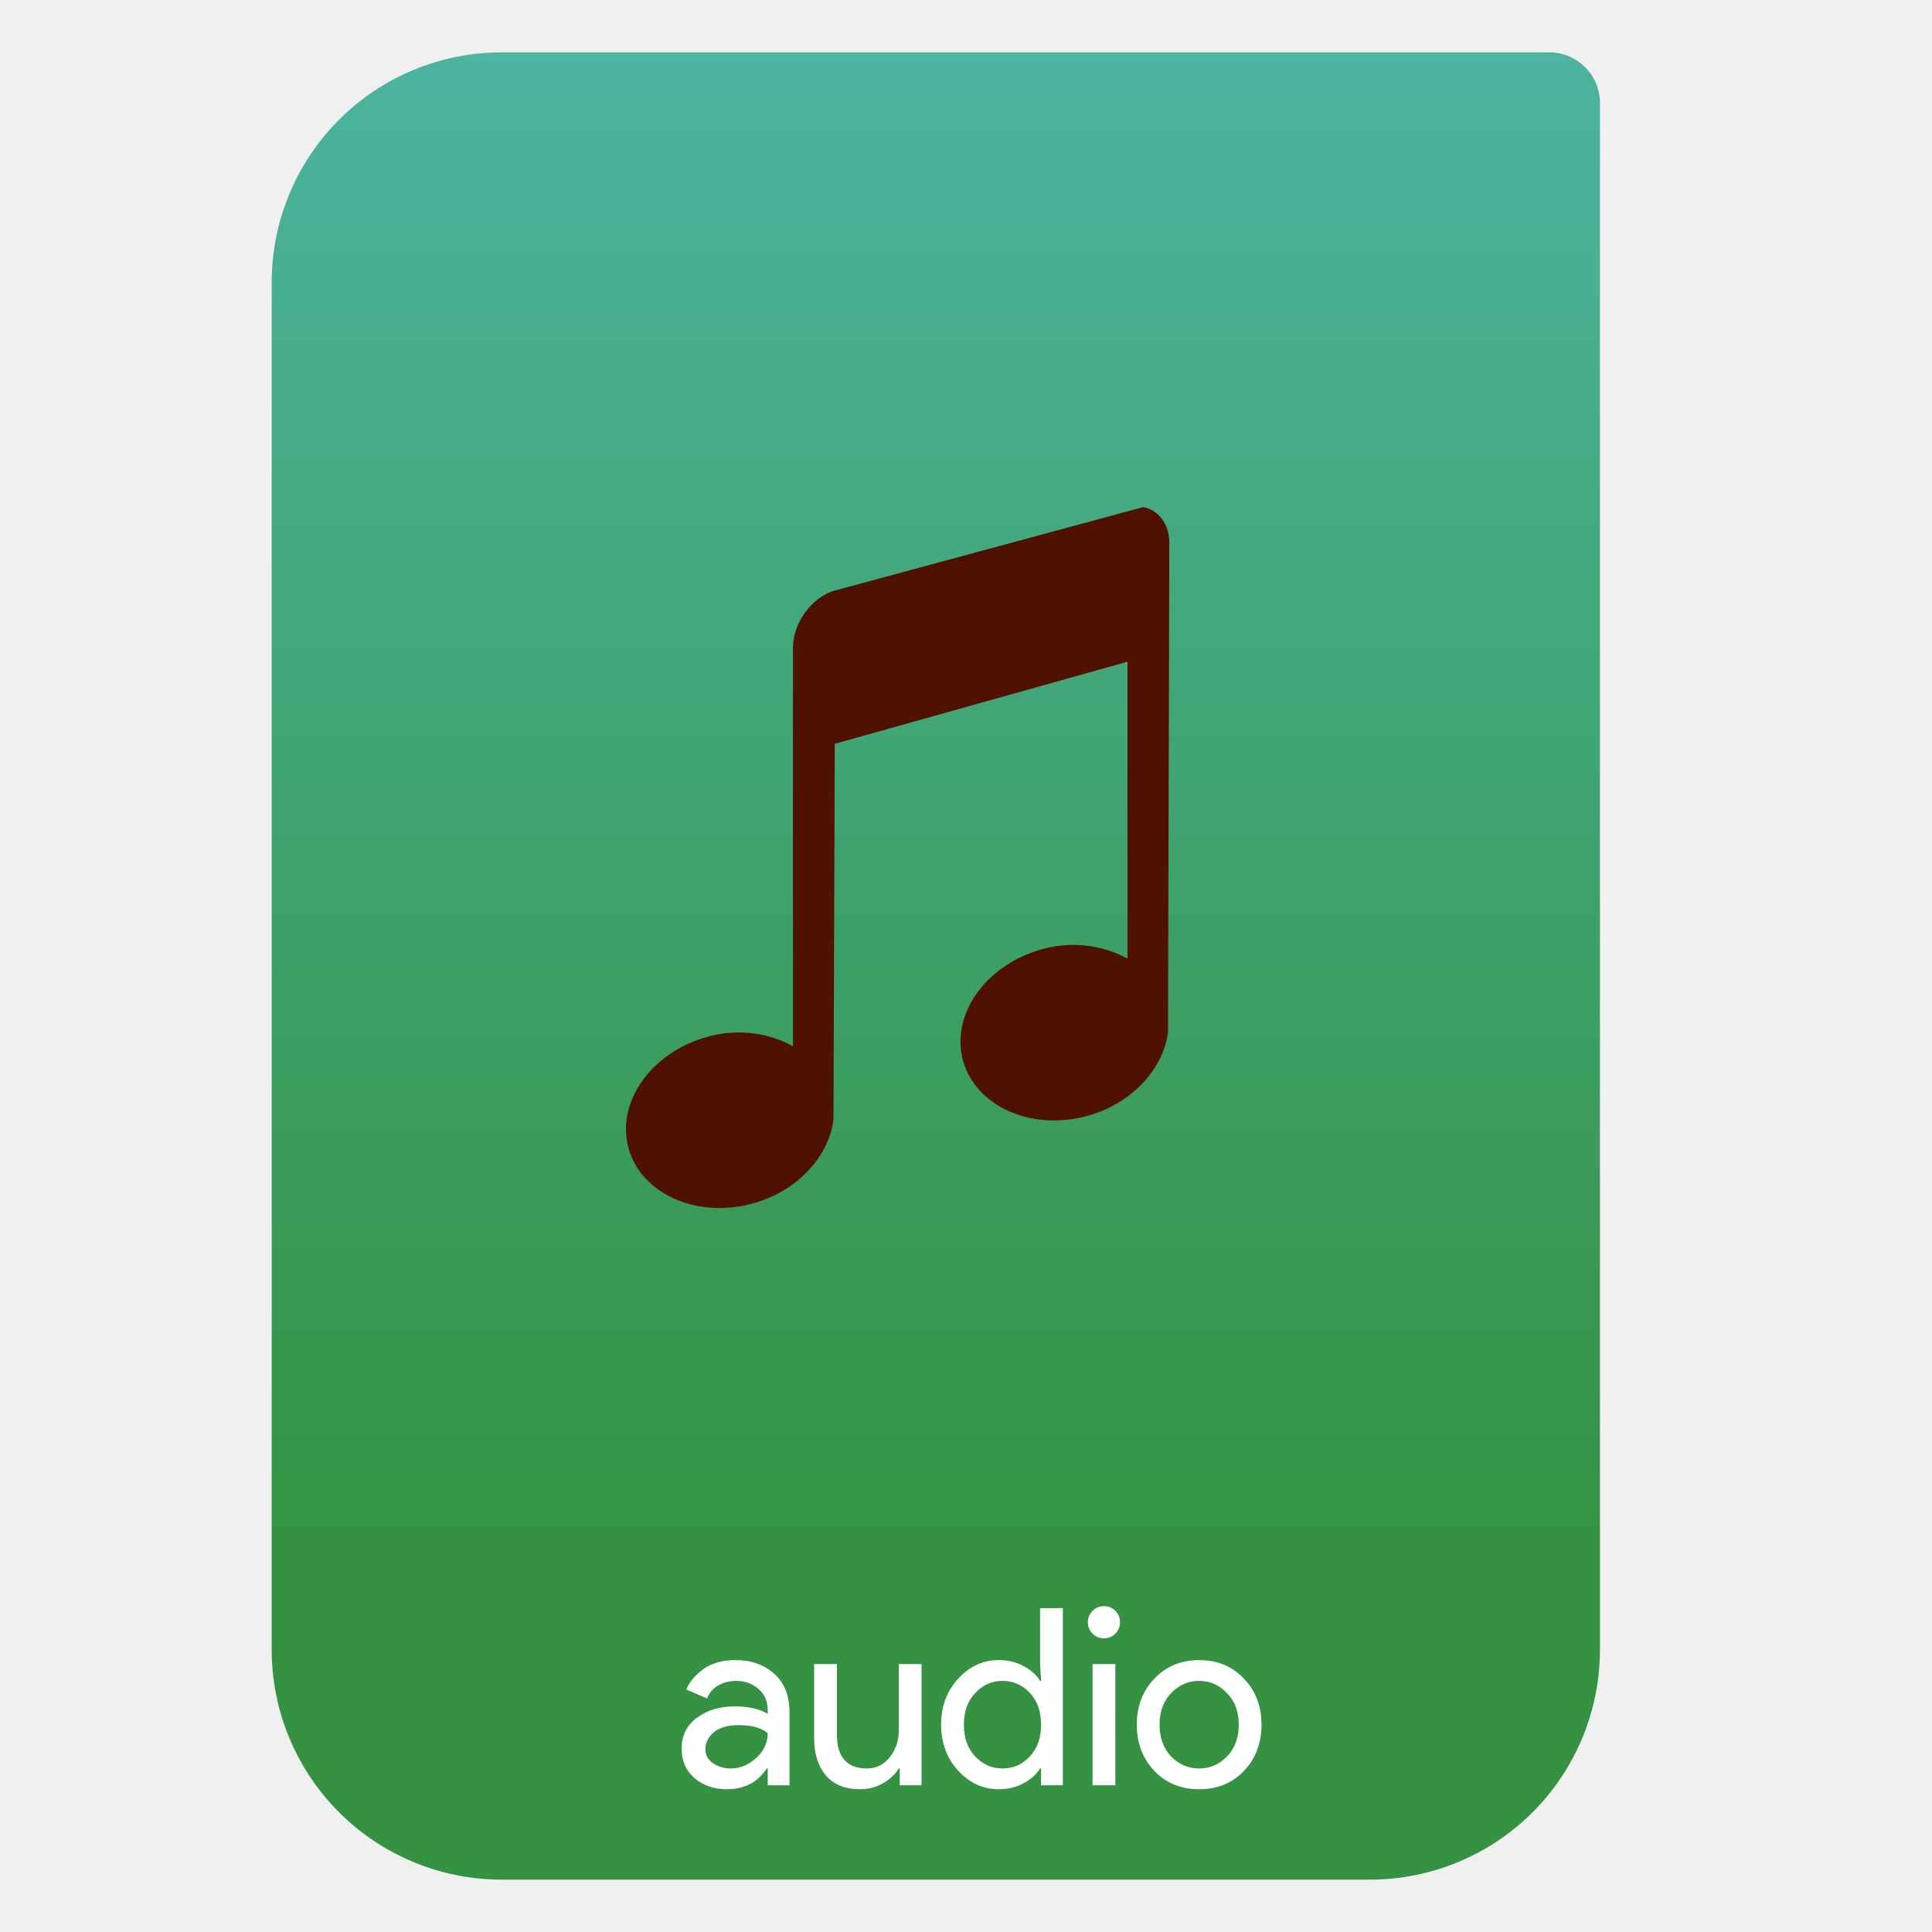
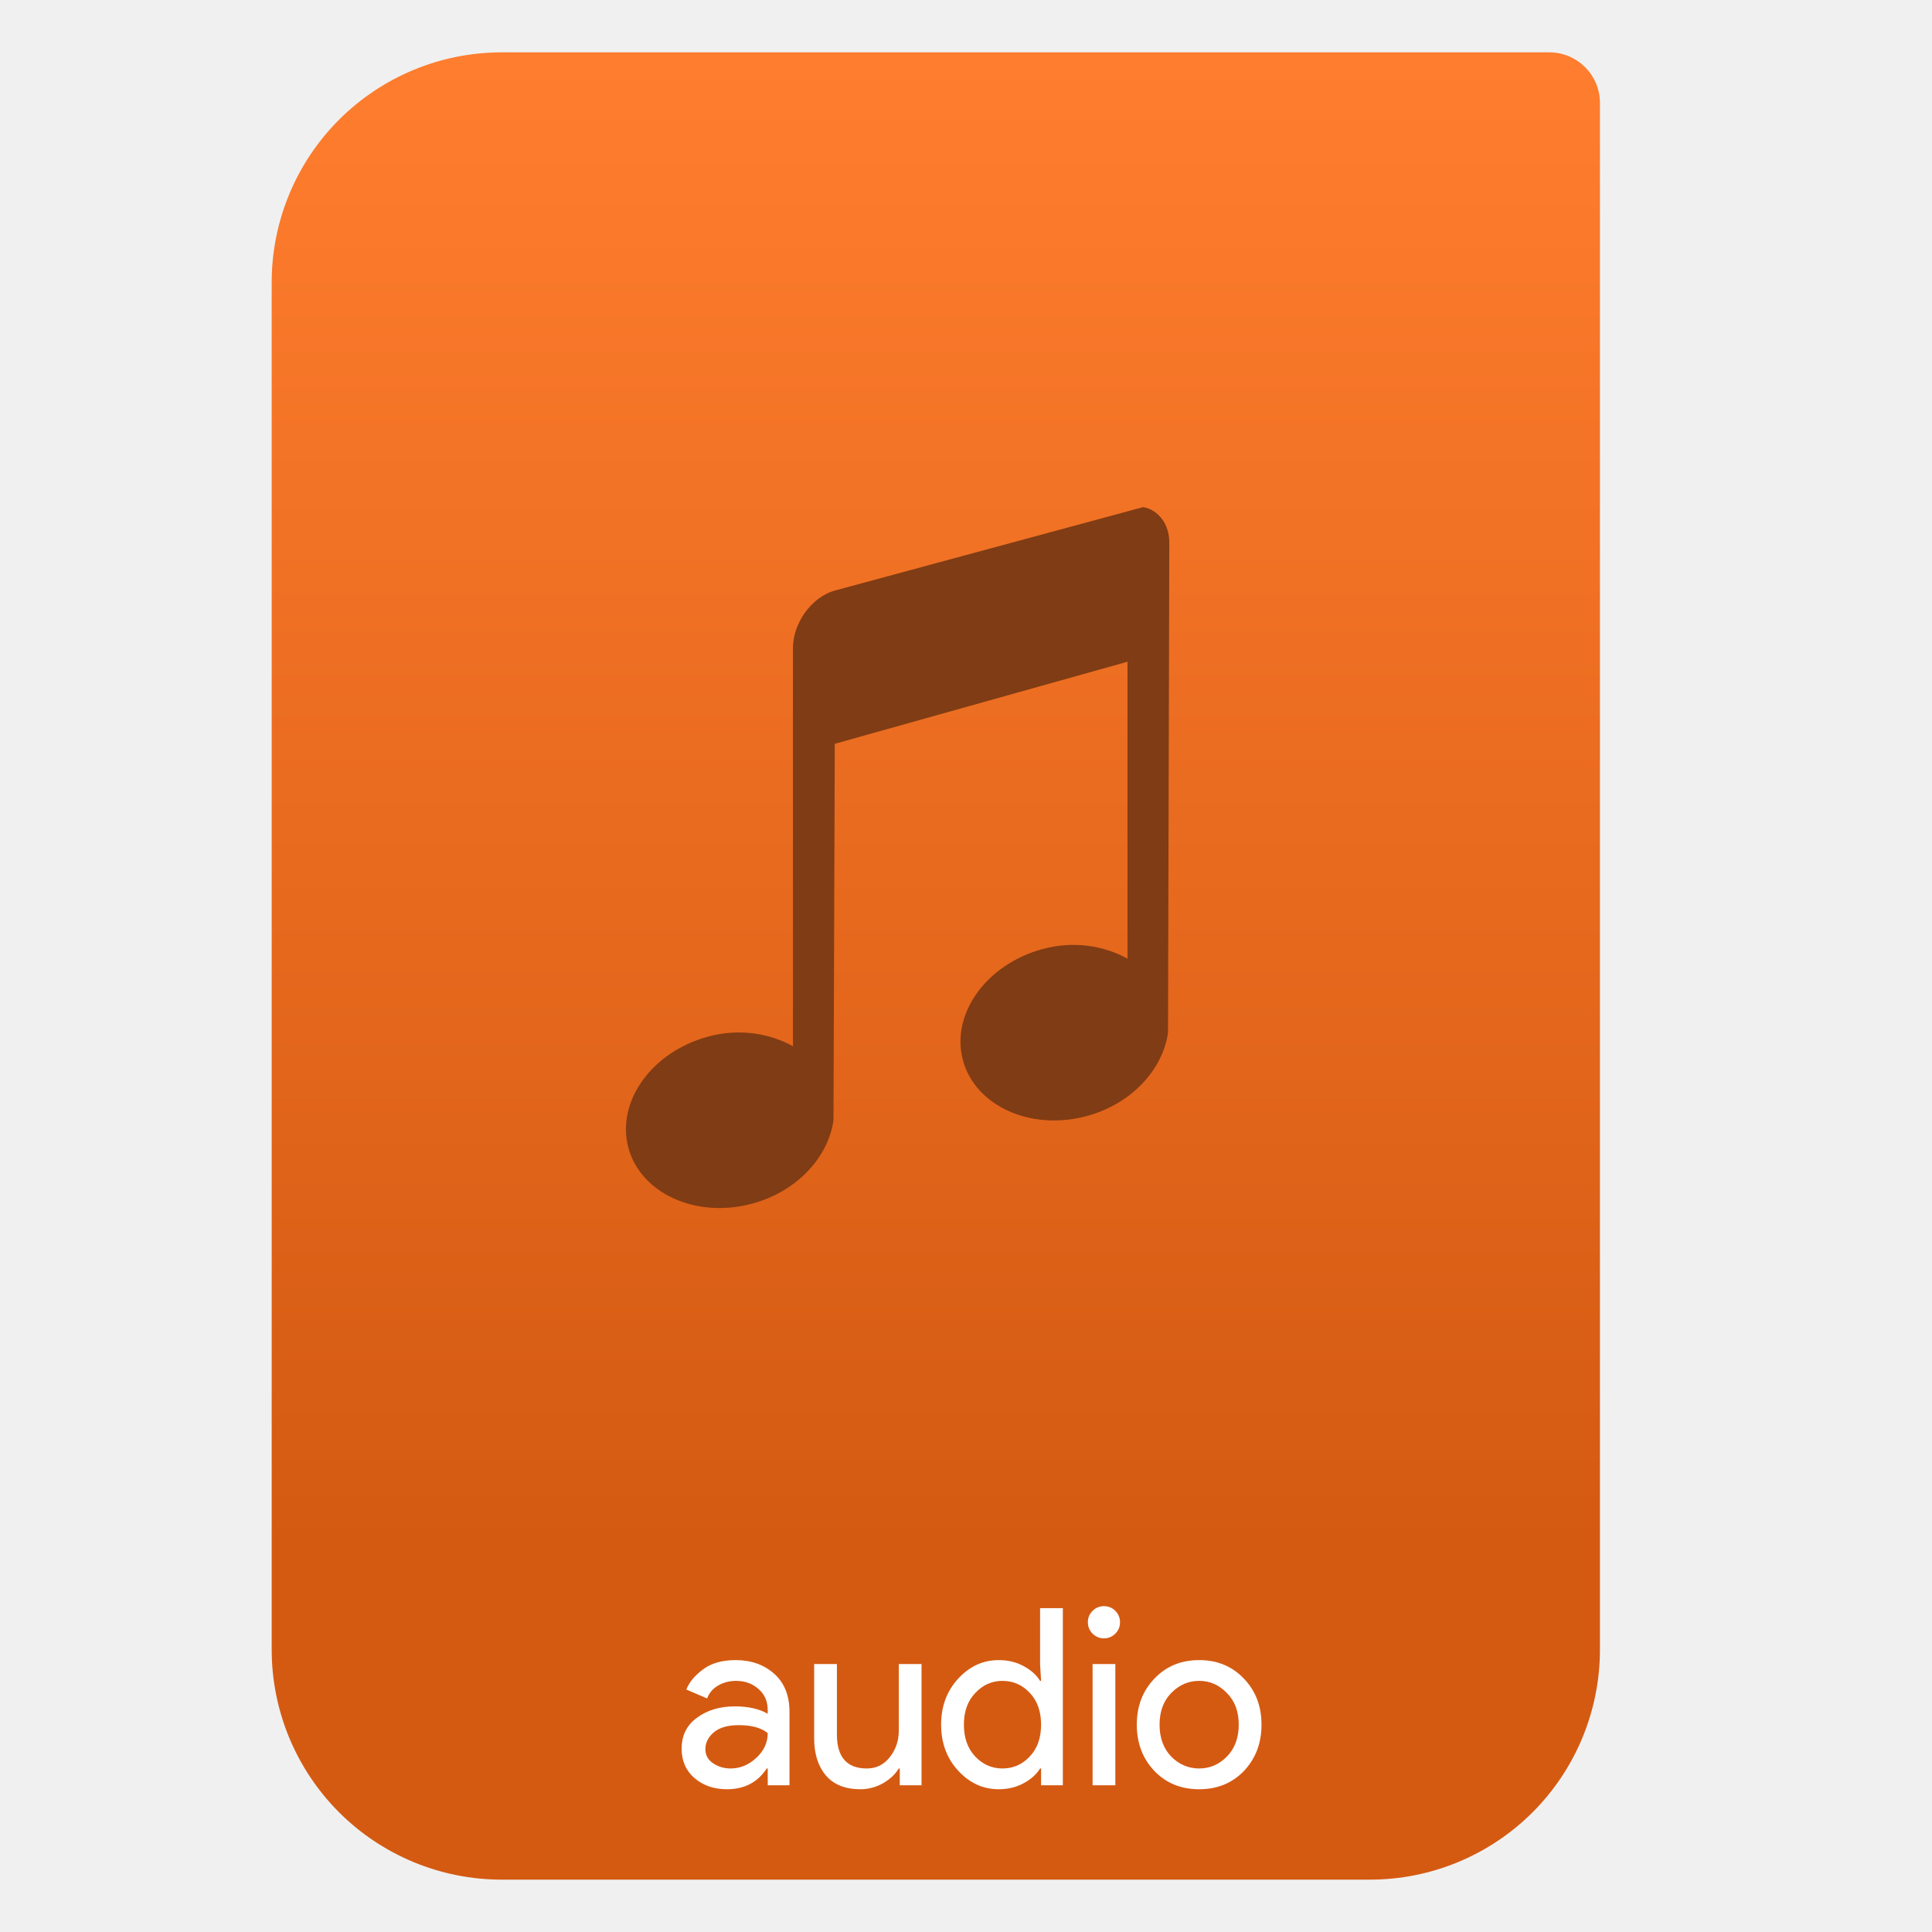
- <svg xmlns="http://www.w3.org/2000/svg" clip-rule="evenodd" fill-rule="evenodd" stroke-linejoin="round" stroke-miterlimit="2" viewBox="0 0 48 48">
+ <svg xmlns="http://www.w3.org/2000/svg" viewBox="0 0 48 48">
  <linearGradient id="a" x2="1" gradientTransform="matrix(0 -49.619 49.619 0 615.22 51.088)" gradientUnits="userSpaceOnUse">
-     <stop stop-color="#349242" offset="0" />
-     <stop stop-color="#4cb49f" offset="1" />
+     <stop stop-color="#d45a12" offset="0" />
+     <stop stop-color="#ff7d2e" offset="1" />
  </linearGradient>
  <path transform="matrix(.75 0 0 .75 -.749862 .199125)" d="m54 3.146c0-.926-.751-1.677-1.677-1.677h-34.705c-2.02 0-3.958.803-5.387 2.231-1.428 1.429-2.231 3.367-2.231 5.387v45.295c0 2.02.803 3.958 2.231 5.387 1.429 1.428 3.367 2.231 5.387 2.231h28.764c2.02 0 3.958-.803 5.387-2.231 1.428-1.429 2.231-3.367 2.231-5.387z" fill="url(#a)" />
  <g fill-rule="nonzero">
-     <path transform="matrix(.75 0 0 .75 -.948786 .977539)" d="m28.918 18.26c-.767.215-1.385 1.072-1.385 1.903v13.191c-.778-.427-1.778-.6-2.814-.318-1.87.509-3.041 2.153-2.64 3.672.4 1.518 2.242 2.367 4.112 1.858 1.492-.406 2.52-1.554 2.684-2.765l.043-12.465 9.697-2.719v9.836c-.778-.427-1.778-.6-2.814-.318-1.87.509-3.041 2.153-2.641 3.672.401 1.519 2.243 2.367 4.113 1.858 1.491-.406 2.52-1.554 2.684-2.765l.043-16.227c0-.624-.368-1.09-.866-1.178z" fill="#501200" />
+     <path transform="matrix(.75 0 0 .75 -.948786 .977539)" d="m28.918 18.26c-.767.215-1.385 1.072-1.385 1.903v13.191c-.778-.427-1.778-.6-2.814-.318-1.87.509-3.041 2.153-2.64 3.672.4 1.518 2.242 2.367 4.112 1.858 1.492-.406 2.52-1.554 2.684-2.765l.043-12.465 9.697-2.719v9.836c-.778-.427-1.778-.6-2.814-.318-1.87.509-3.041 2.153-2.641 3.672.401 1.519 2.243 2.367 4.113 1.858 1.491-.406 2.52-1.554 2.684-2.765l.043-16.227c0-.624-.368-1.09-.866-1.178z" fill="#803c14" />
    <path transform="scale(.75)" d="m35.208 59.14h-.721v-.557h-.033c-.12.196-.303.36-.549.491-.241.131-.514.197-.82.197-.519 0-.967-.205-1.344-.615-.377-.409-.565-.918-.565-1.524s.188-1.115.565-1.524c.377-.41.825-.615 1.344-.615.306 0 .579.066.82.197.246.131.429.295.549.491h.033l-.033-.557v-1.852h.754zm-9.809-.557c-.3.459-.74.688-1.319.688-.426 0-.784-.123-1.074-.369-.284-.246-.426-.571-.426-.975 0-.437.169-.779.508-1.024.339-.252.757-.377 1.254-.377.443 0 .806.081 1.09.245v-.114c0-.295-.101-.53-.303-.705-.202-.18-.451-.271-.746-.271-.219 0-.418.052-.598.156-.175.104-.295.246-.361.426l-.688-.295c.093-.24.276-.461.549-.664.273-.207.634-.311 1.082-.311.513 0 .939.15 1.278.451.339.3.508.724.508 1.27v2.426h-.721v-.557zm4.374 0c-.114.191-.289.355-.524.491-.235.131-.484.197-.746.197-.503 0-.885-.153-1.147-.459-.257-.306-.386-.716-.386-1.229v-2.459h.754v2.336c0 .748.331 1.123.992 1.123.312 0 .566-.126.762-.377.197-.252.295-.541.295-.869v-2.213h.754v4.016h-.721v-.557zm8.467-2.975c.388-.41.883-.615 1.484-.615s1.095.205 1.483.615c.388.404.582.912.582 1.524s-.194 1.123-.582 1.533c-.388.404-.882.606-1.483.606s-1.096-.202-1.484-.606c-.388-.41-.582-.921-.582-1.533s.194-1.12.582-1.524zm-1.293 3.532h-.754v-4.016h.754zm-3.739-.557c.355 0 .656-.132.902-.394.251-.262.377-.614.377-1.057s-.126-.795-.377-1.057c-.246-.262-.547-.394-.902-.394-.35 0-.65.134-.901.402-.252.262-.377.612-.377 1.049s.125.789.377 1.057c.251.262.551.394.901.394zm-9.005 0c.311 0 .593-.115.844-.345.257-.235.385-.51.385-.827-.213-.175-.533-.263-.959-.263-.366 0-.642.08-.828.238-.185.158-.278.344-.278.557 0 .197.084.353.254.467.169.115.363.173.582.173zm14.595-.394c.262.262.571.394.926.394s.661-.132.918-.394c.262-.268.393-.62.393-1.057s-.131-.787-.393-1.049c-.257-.268-.563-.402-.918-.402s-.664.134-.926.402c-.257.262-.386.612-.386 1.049s.129.789.386 1.057zm-1.851-4.073c-.104.104-.23.156-.377.156-.148 0-.273-.052-.377-.156s-.156-.229-.156-.377c0-.147.052-.273.156-.377s.229-.156.377-.156c.147 0 .273.052.377.156s.155.23.155.377c0 .148-.051.273-.155.377z" fill="#fff" />
  </g>
</svg>
